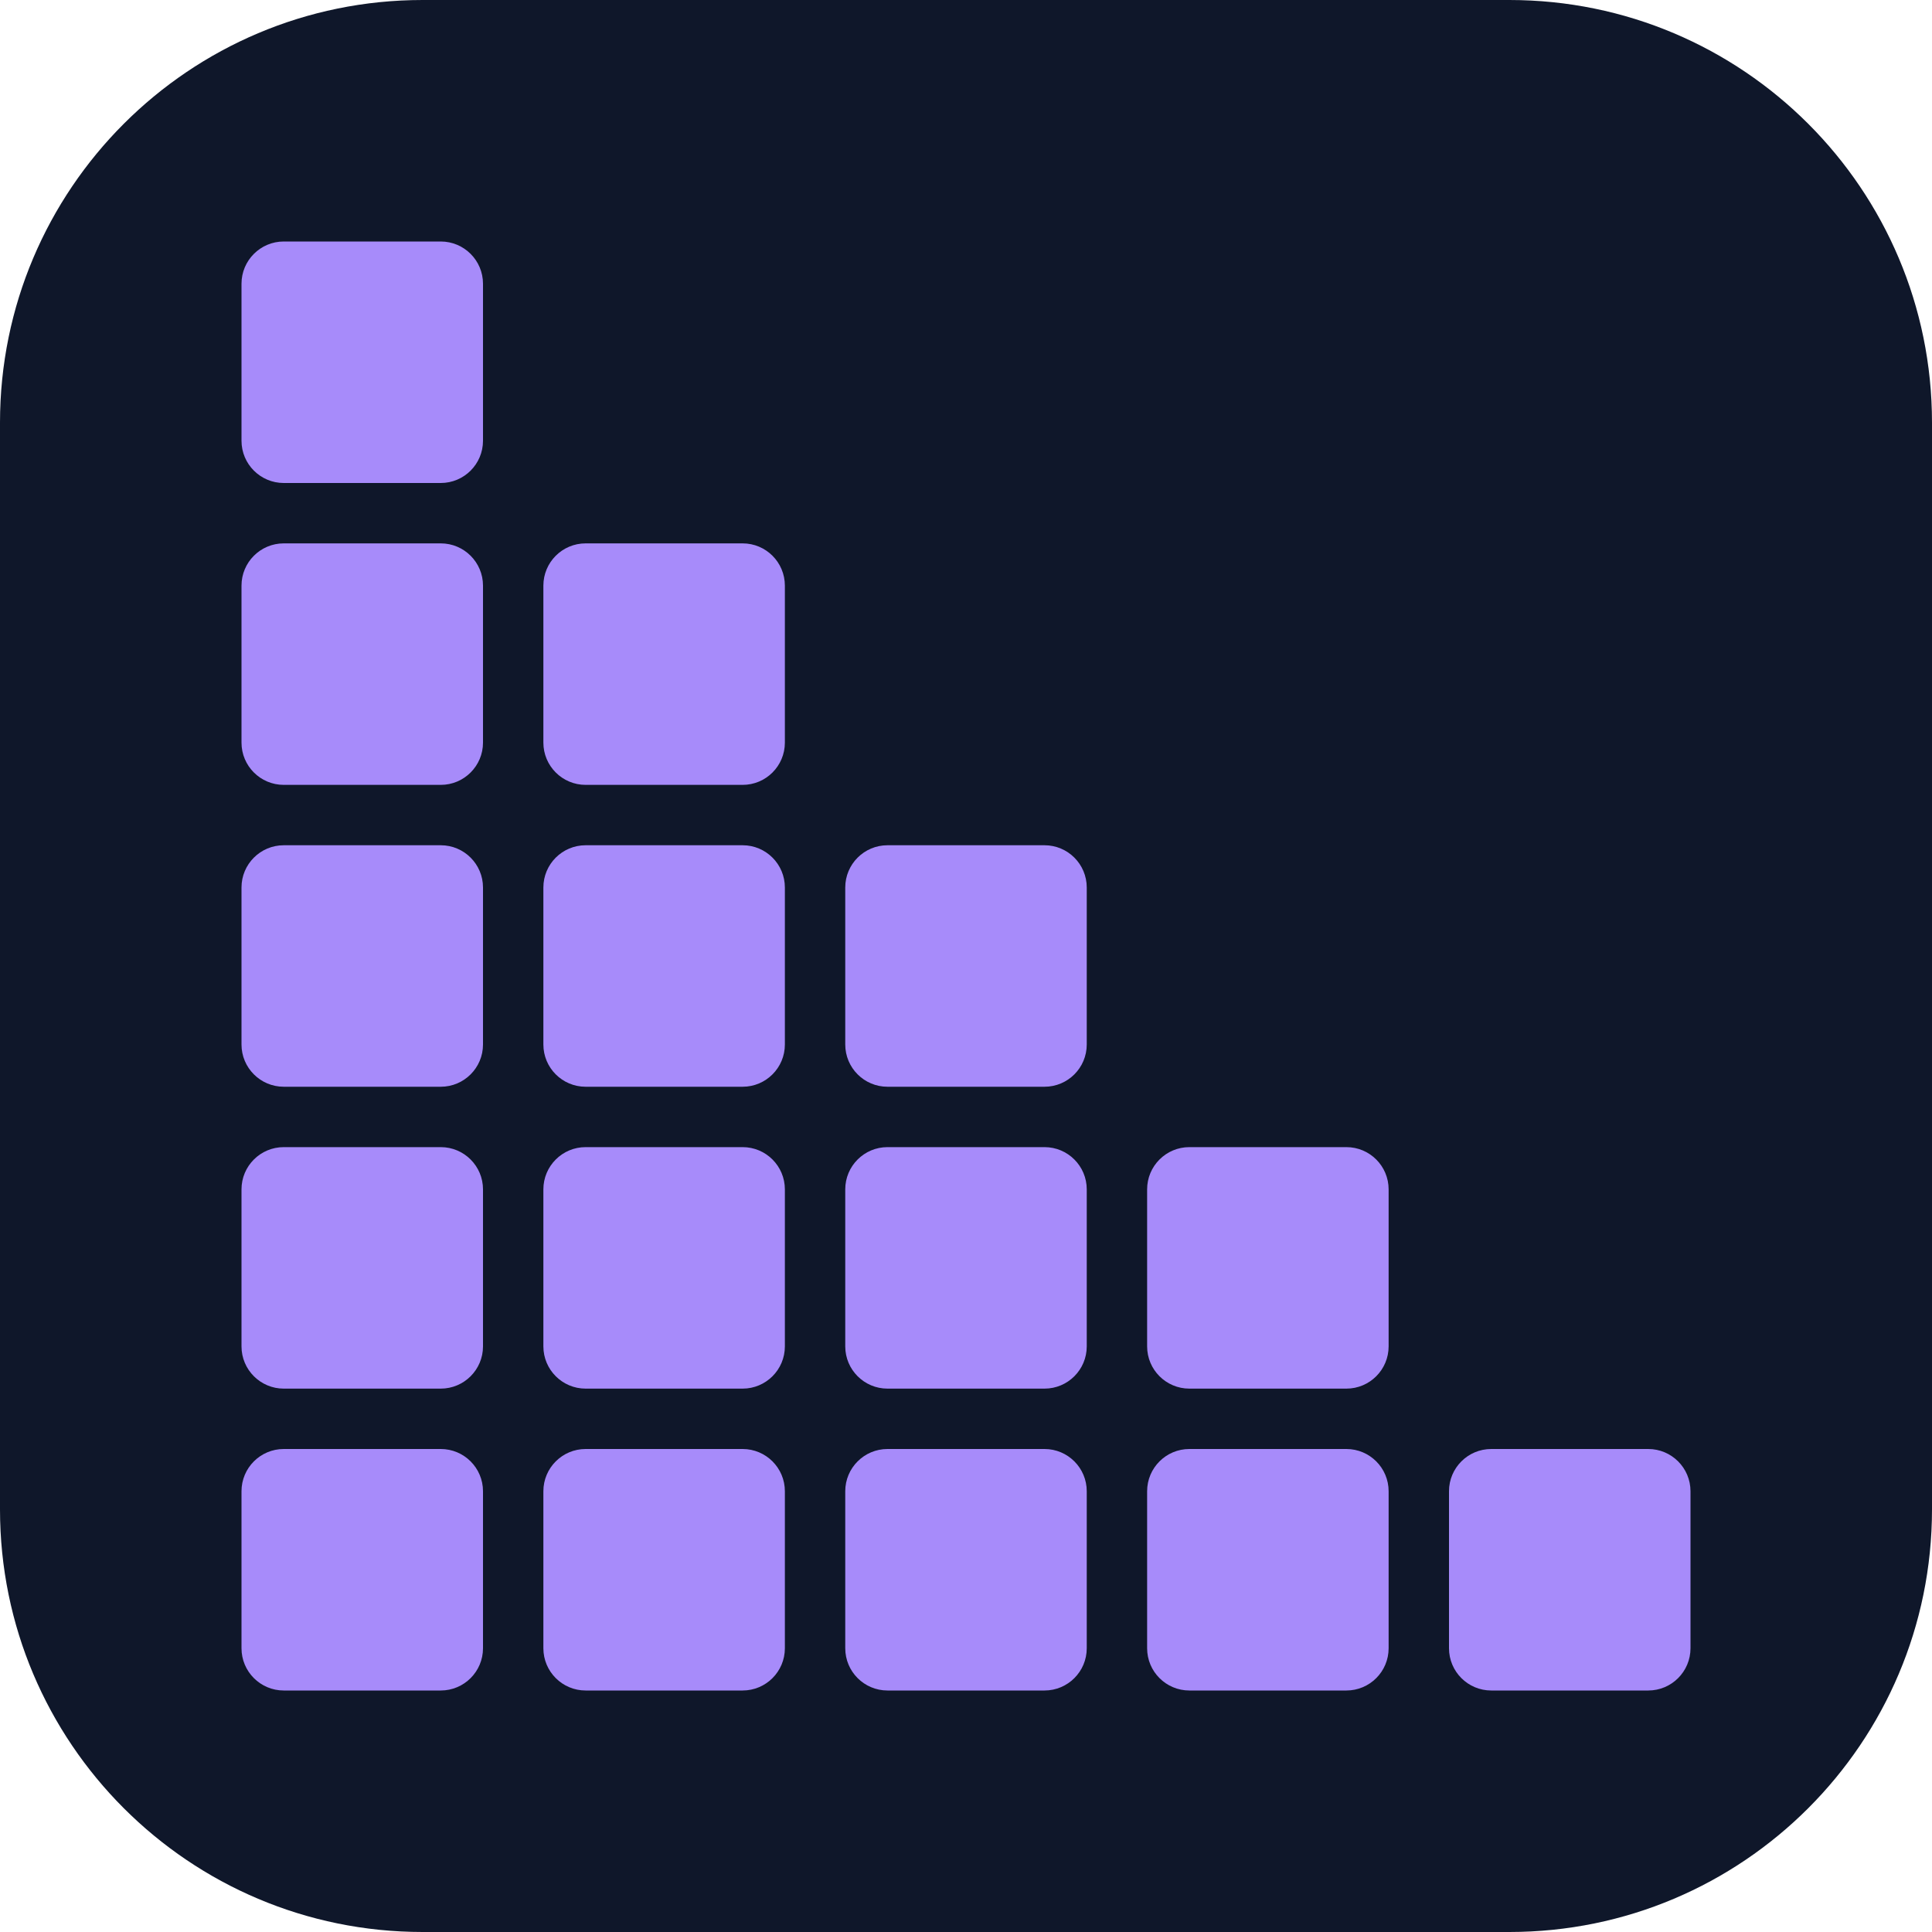
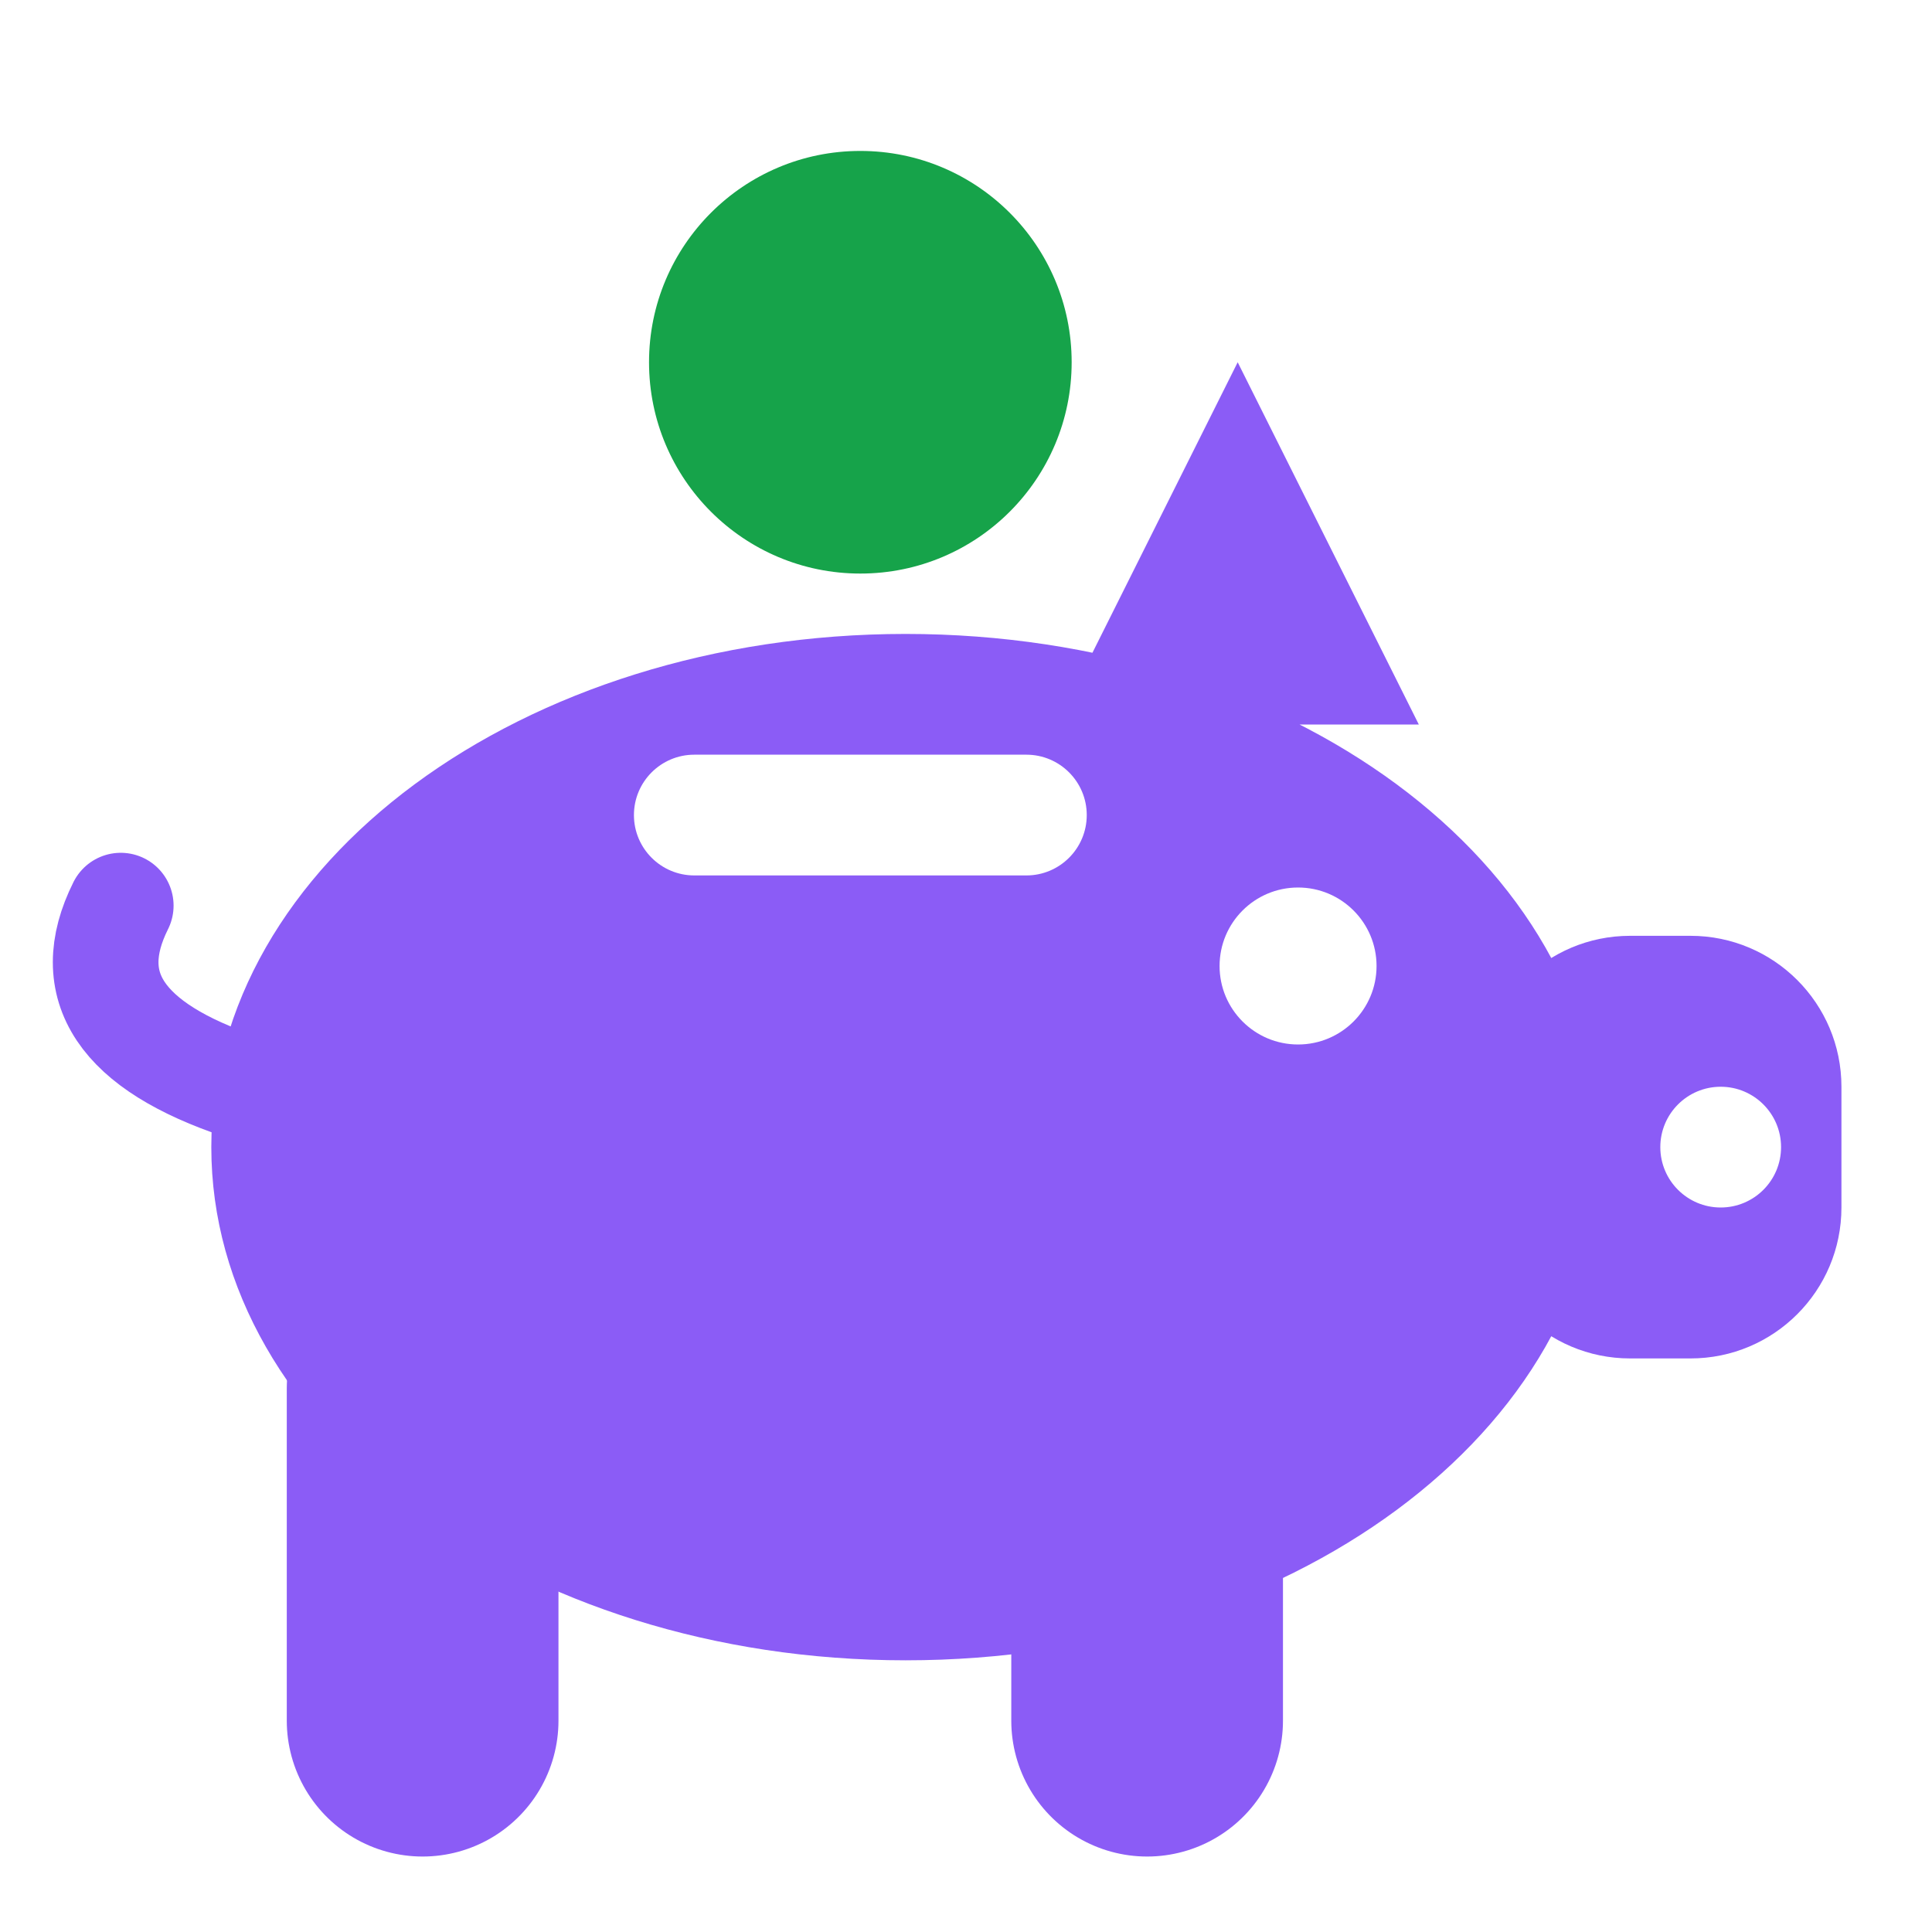
- <svg xmlns="http://www.w3.org/2000/svg" viewBox="0 0 32 32">
-   <rect width="32" height="32" rx="7" fill="#0f172a" />
-   <g fill="#a78bfa">
-     <rect x="4" y="4" width="4" height="4" rx="0.7" />
-     <rect x="4" y="9" width="4" height="4" rx="0.7" />
-     <rect x="9" y="9" width="4" height="4" rx="0.7" />
-     <rect x="4" y="14" width="4" height="4" rx="0.7" />
-     <rect x="9" y="14" width="4" height="4" rx="0.7" />
-     <rect x="14" y="14" width="4" height="4" rx="0.7" />
-     <rect x="4" y="19" width="4" height="4" rx="0.7" />
-     <rect x="9" y="19" width="4" height="4" rx="0.7" />
-     <rect x="14" y="19" width="4" height="4" rx="0.7" />
-     <rect x="19" y="19" width="4" height="4" rx="0.7" />
-     <rect x="4" y="24" width="4" height="4" rx="0.7" />
-     <rect x="9" y="24" width="4" height="4" rx="0.7" />
-     <rect x="14" y="24" width="4" height="4" rx="0.7" />
-     <rect x="19" y="24" width="4" height="4" rx="0.7" />
-     <rect x="24" y="24" width="4" height="4" rx="0.7" />
-   </g>
+ <svg xmlns="http://www.w3.org/2000/svg" viewBox="0 0 64 64">
+   <path d="M14 46V57M38 46V57" stroke="#8b5cf6" stroke-width="9" stroke-linecap="round" />
+   <path d="M8 36Q2 34 4 30" fill="none" stroke="#8b5cf6" stroke-width="3.5" stroke-linecap="round" />
+   <path d="M7 38A23 17 0 0 1 53 38A23 17 0 0 1 7 38ZM54 31H56A5 5 0 0 1 61 36V40A5 5 0 0 1 56 45H54A5 5 0 0 1 49 40V36A5 5 0 0 1 54 31ZM35 24L41 12L47 24ZM23 25A2 2 0 0 0 23 29H34A2 2 0 0 0 34 25ZM43 29.4A2.6 2.6 0 0 0 43 34.6A2.6 2.6 0 0 0 43 29.4ZM57 36A2 2 0 0 0 57 40A2 2 0 0 0 57 36Z" fill="#8b5cf6" />
+   <circle cx="28.5" cy="12" r="7" fill="#16a34a" />
</svg>
